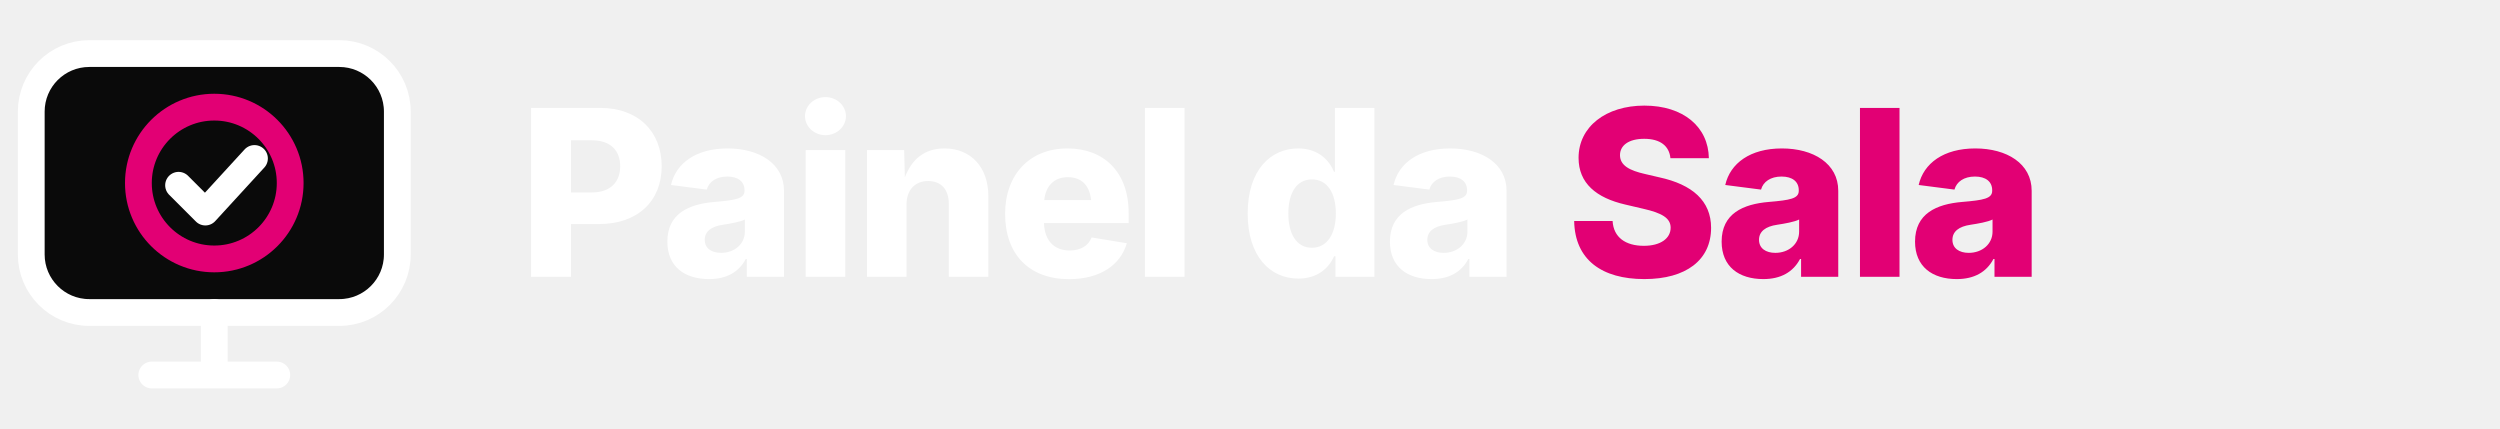
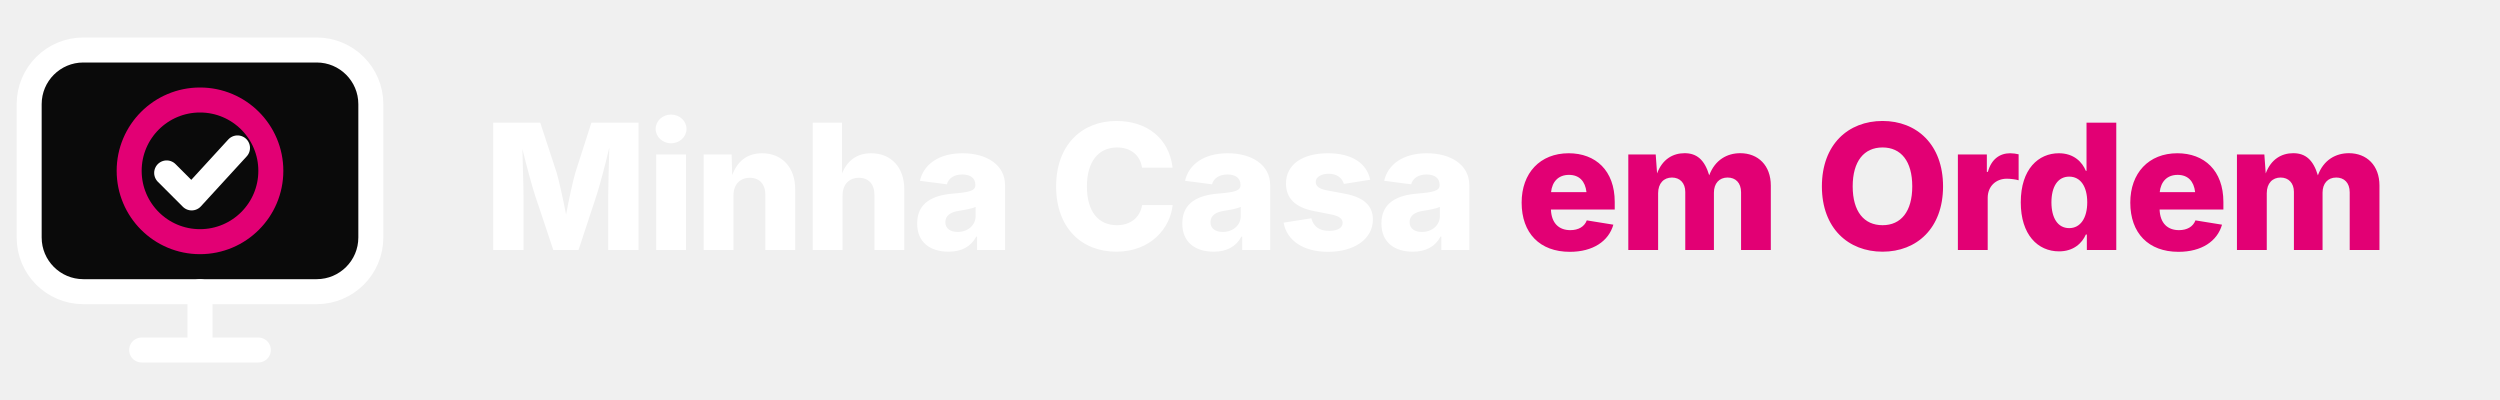
- <svg xmlns="http://www.w3.org/2000/svg" viewBox="0 0 560 96" role="img" aria-label="Painel da Sala">
+ <svg xmlns="http://www.w3.org/2000/svg" viewBox="0 0 600 96" role="img" aria-label="Minha Casa em Ordem">
  <g>
    <rect x="7" y="12" width="82" height="58" rx="13" fill="#0A0A0A" stroke="#FFFFFF" stroke-width="6" />
    <path d="M48 70v14M34 84h28" fill="none" stroke="#FFFFFF" stroke-width="6" stroke-linecap="round" />
    <circle cx="48" cy="41" r="17" fill="none" stroke="#E20074" stroke-width="6" />
    <path d="M40 41.5l6 6 11-12" fill="none" stroke="#FFFFFF" stroke-width="6" stroke-linecap="round" stroke-linejoin="round" />
  </g>
-   <text x="116" y="62" font-family="Inter, 'Helvetica Neue', Helvetica, Arial, system-ui, sans-serif" font-size="52" font-weight="800" letter-spacing="-1" fill="#FFFFFF">Painel da <tspan fill="#E20074">Sala</tspan>
+   <text x="116" y="60" font-family="Inter, 'Helvetica Neue', Helvetica, Arial, system-ui, sans-serif" font-size="42" font-weight="800" letter-spacing="-.5" textLength="470" lengthAdjust="spacingAndGlyphs" fill="#FFFFFF">Minha Casa <tspan fill="#E20074">em Ordem</tspan>
  </text>
</svg>
